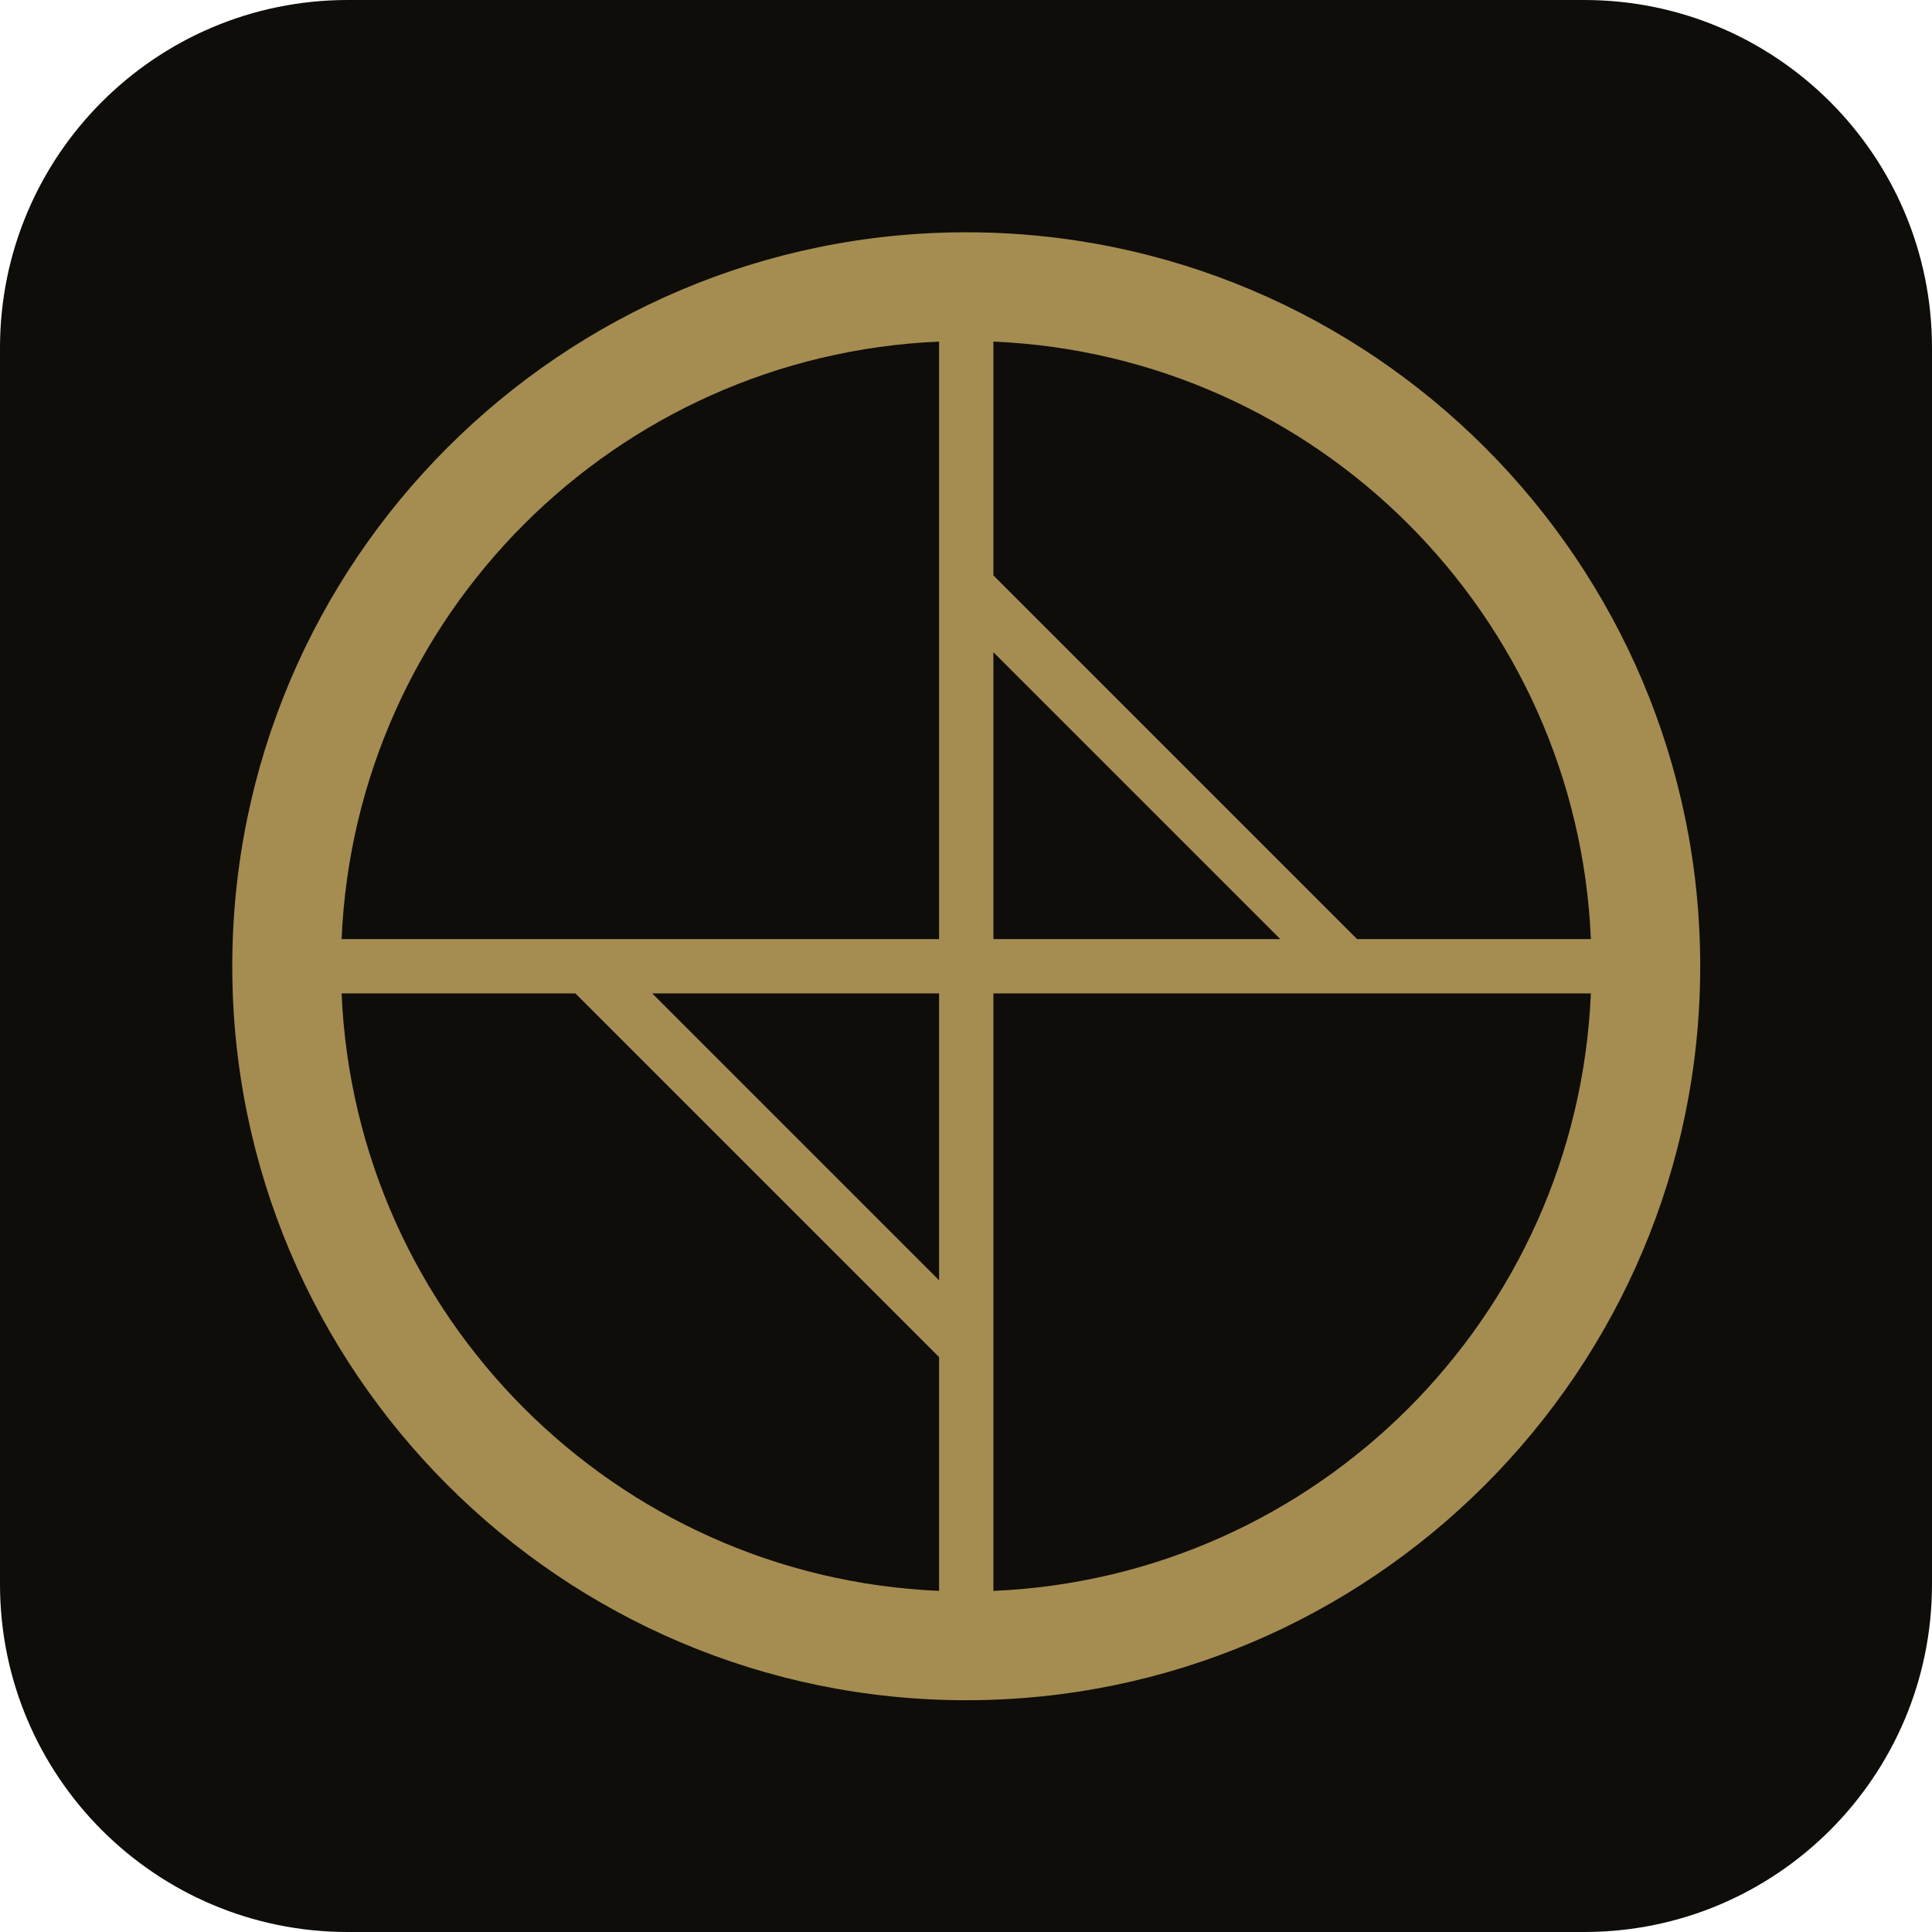
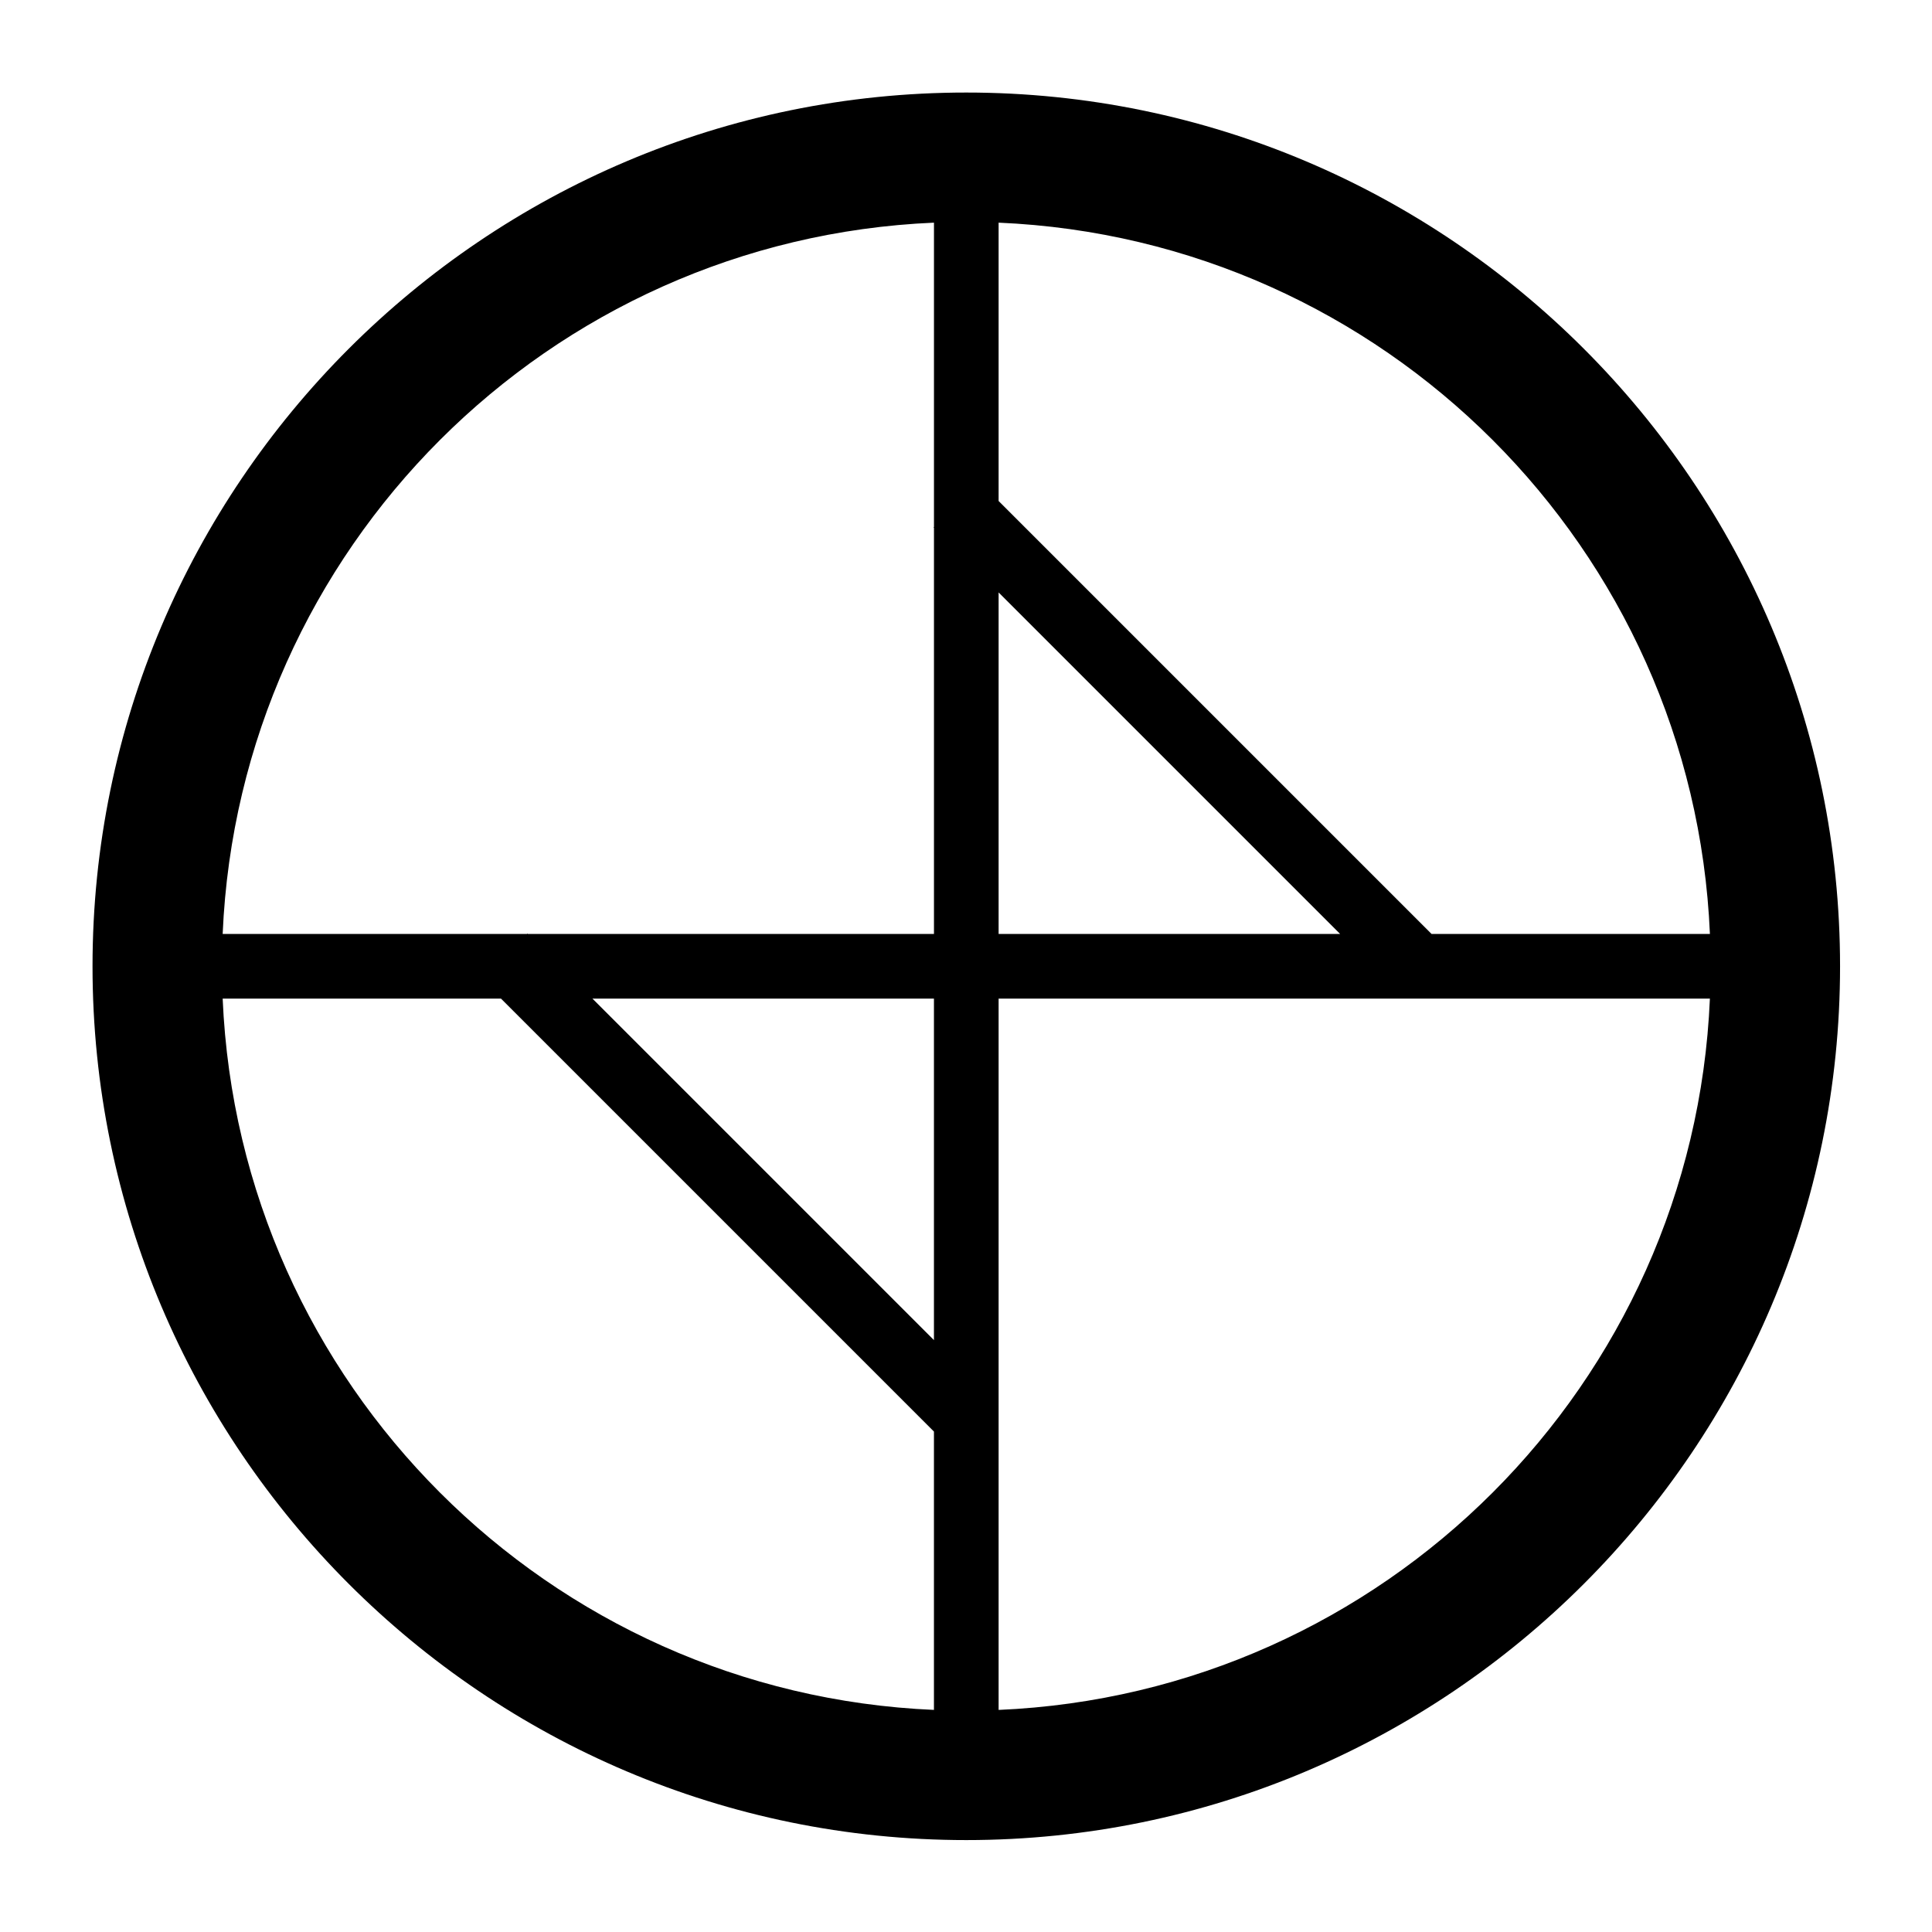
<svg xmlns="http://www.w3.org/2000/svg" viewBox="0 0 1000 1000">
-   <rect width="1000" height="1000" rx="180" fill="#0F0D0A" />
-   <g transform="translate(80,80) scale(0.84)">
-     <path fill="#A58D51" d="M500.15,47.9c-249.37,0-452.26,202.88-452.26,452.26s202.88,452.26,452.26,452.26s452.26-202.88,452.26-452.26  S749.53,47.9,500.15,47.9z M885.05,483.42H740.98l-224.1-224.1V115.25C716.37,123.79,876.52,283.93,885.05,483.42z M693.66,483.42  H516.88V306.64L693.66,483.42z M483.42,115.25v157.49l-0.22,0.22l0.22,0.22v210.24H273.18l-0.22-0.22l-0.22,0.22H115.25  C123.79,283.94,283.93,123.79,483.42,115.25z M483.42,693.66L306.64,516.88h176.77V693.66z M114.83,500.09v0.12  c0-0.02,0-0.04,0-0.06C114.83,500.13,114.83,500.11,114.83,500.09z M115.25,516.88h144.06l224.1,224.1v144.06  C283.93,876.51,123.79,716.37,115.25,516.88z M516.88,885.05V516.88h368.16C876.52,716.37,716.37,876.52,516.88,885.05z" />
-   </g>
+   <path fill="#000000" d="M500.15,47.9c-249.37,0-452.26,202.88-452.26,452.26s202.88,452.26,452.26,452.26s452.26-202.88,452.26-452.26  S749.53,47.9,500.15,47.9z M885.05,483.42H740.98l-224.1-224.1V115.25C716.37,123.79,876.52,283.93,885.05,483.42z M693.66,483.42  H516.88V306.64L693.66,483.42z M483.42,115.25v157.49l-0.22,0.22l0.22,0.22v210.24H273.18l-0.22-0.22l-0.22,0.22H115.25  C123.79,283.94,283.93,123.79,483.42,115.25z M483.42,693.66L306.64,516.88h176.77V693.66z M114.83,500.09v0.12  c0-0.02,0-0.04,0-0.06C114.83,500.13,114.83,500.11,114.83,500.09z M115.25,516.88h144.06l224.1,224.1v144.06  C283.93,876.51,123.79,716.37,115.25,516.88z M516.88,885.05V516.88h368.16C876.52,716.37,716.37,876.52,516.88,885.05z" />
</svg>
